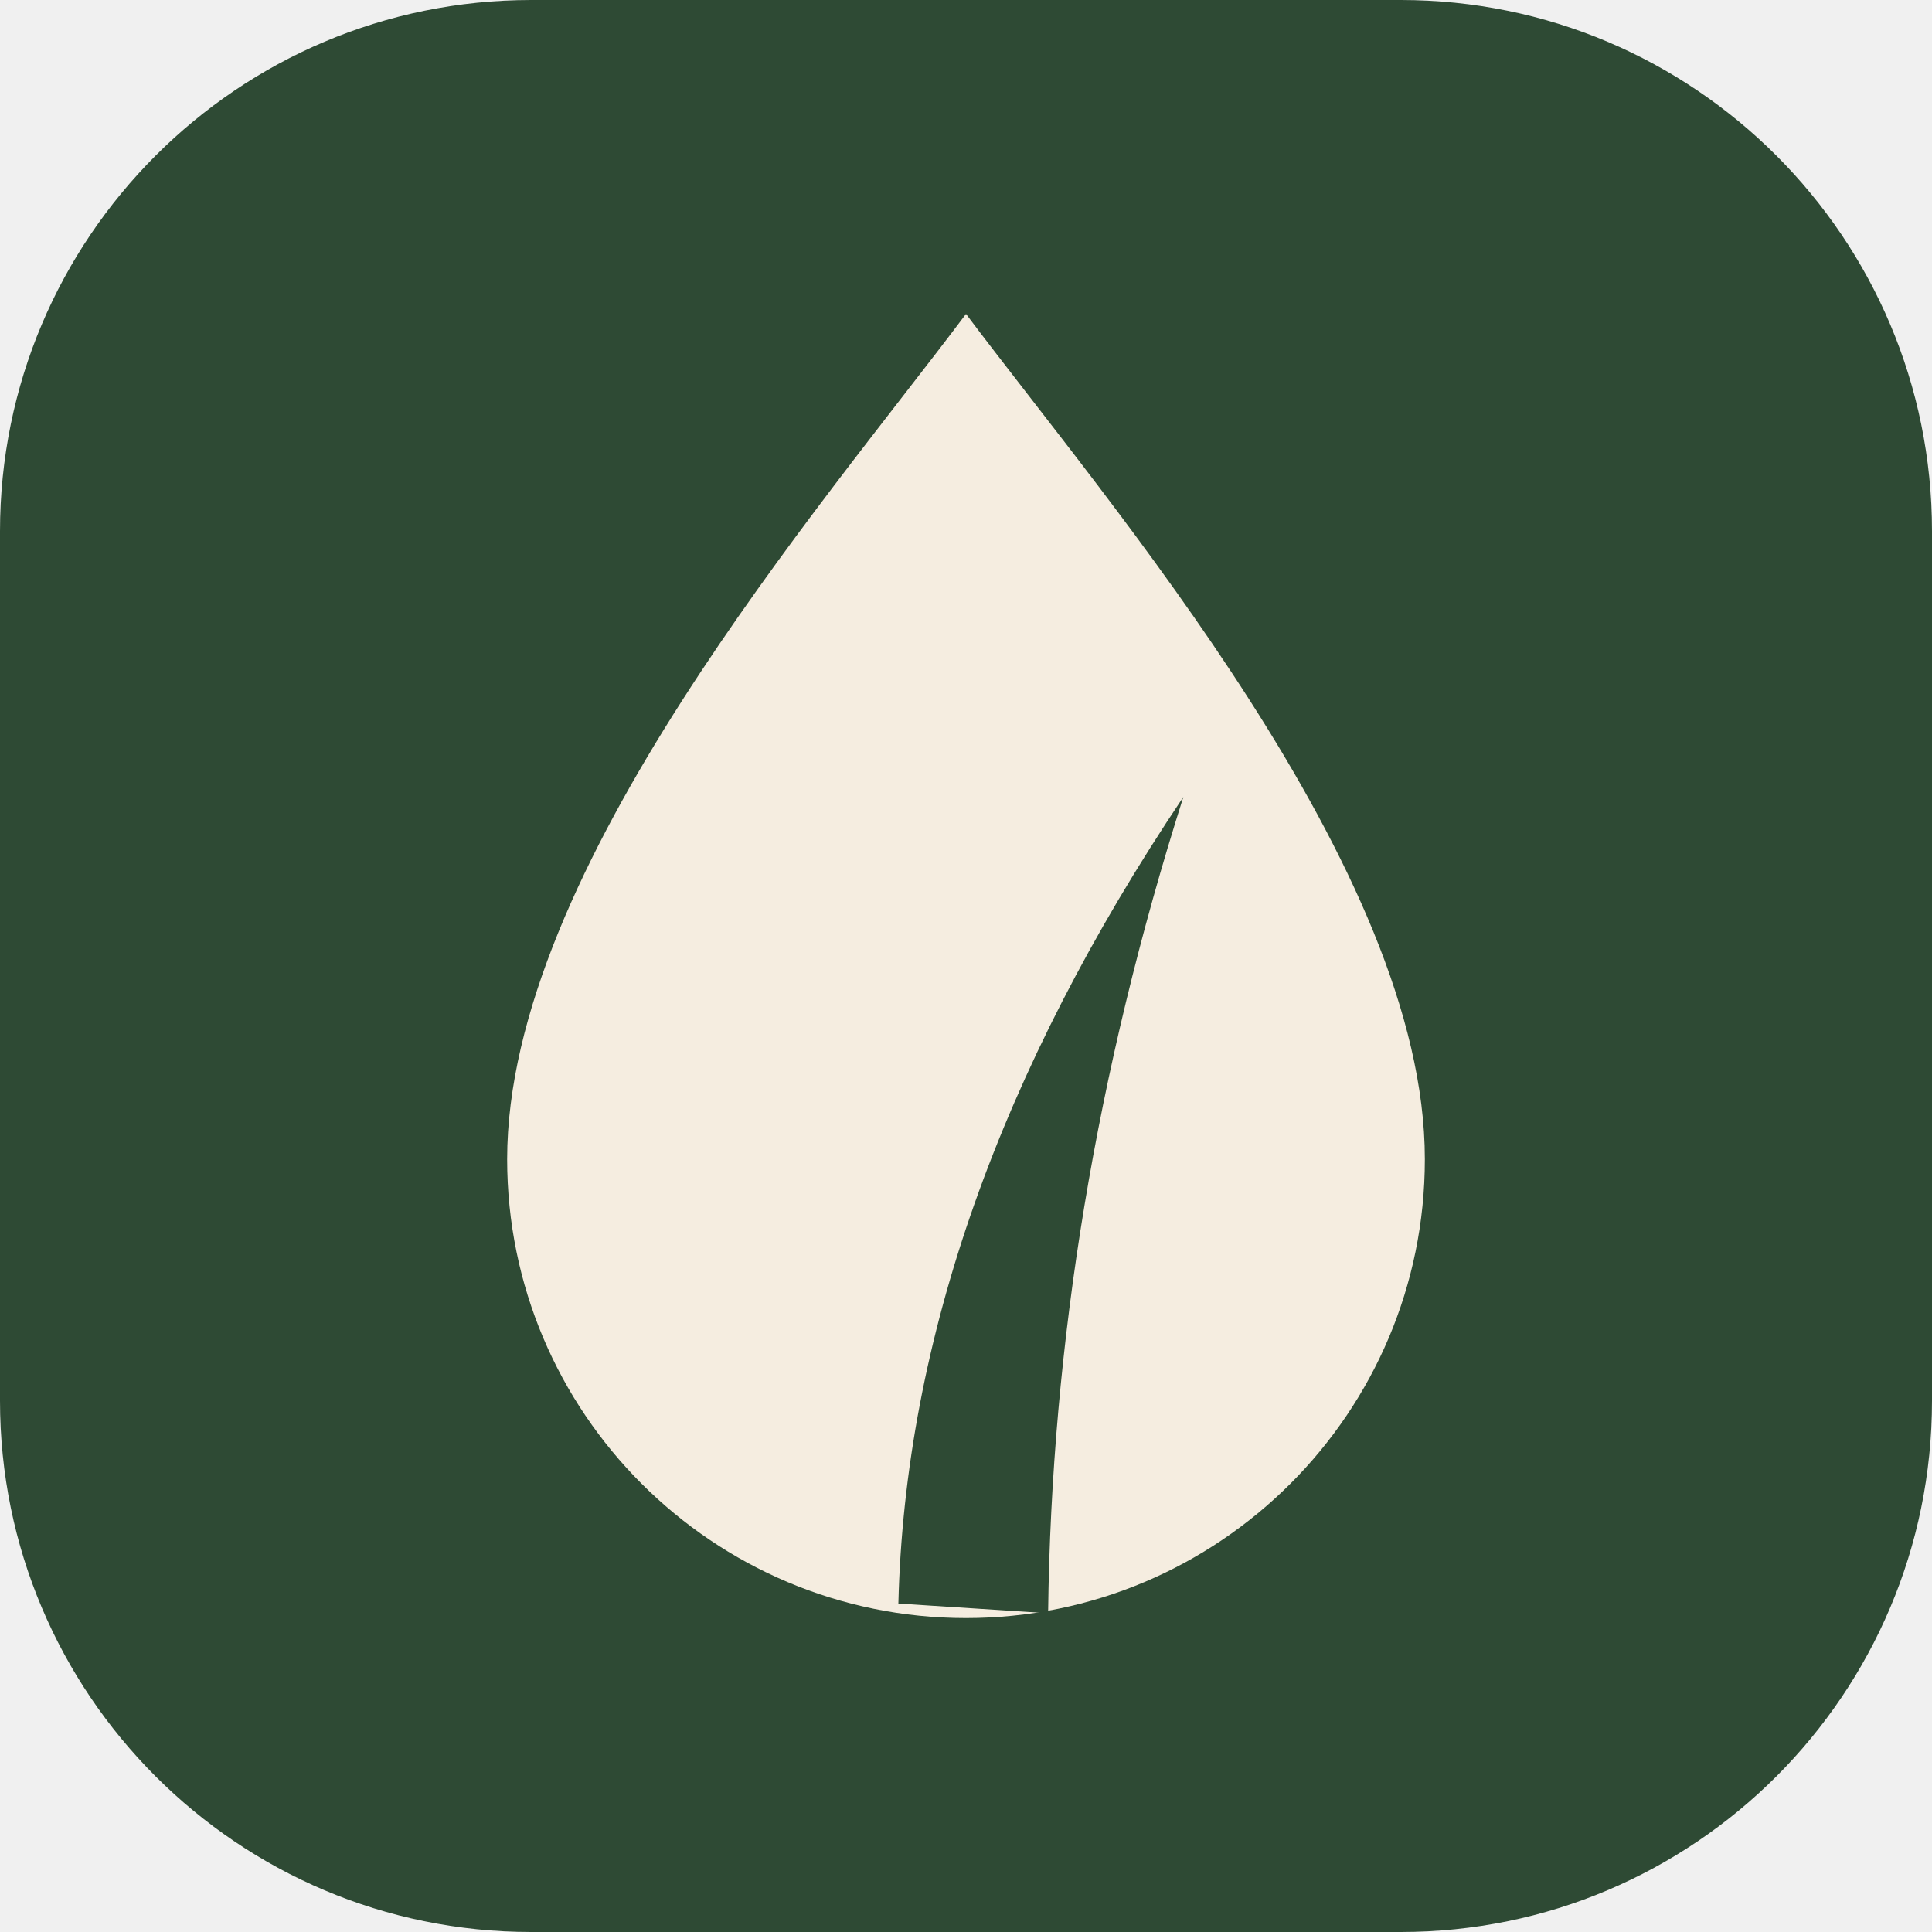
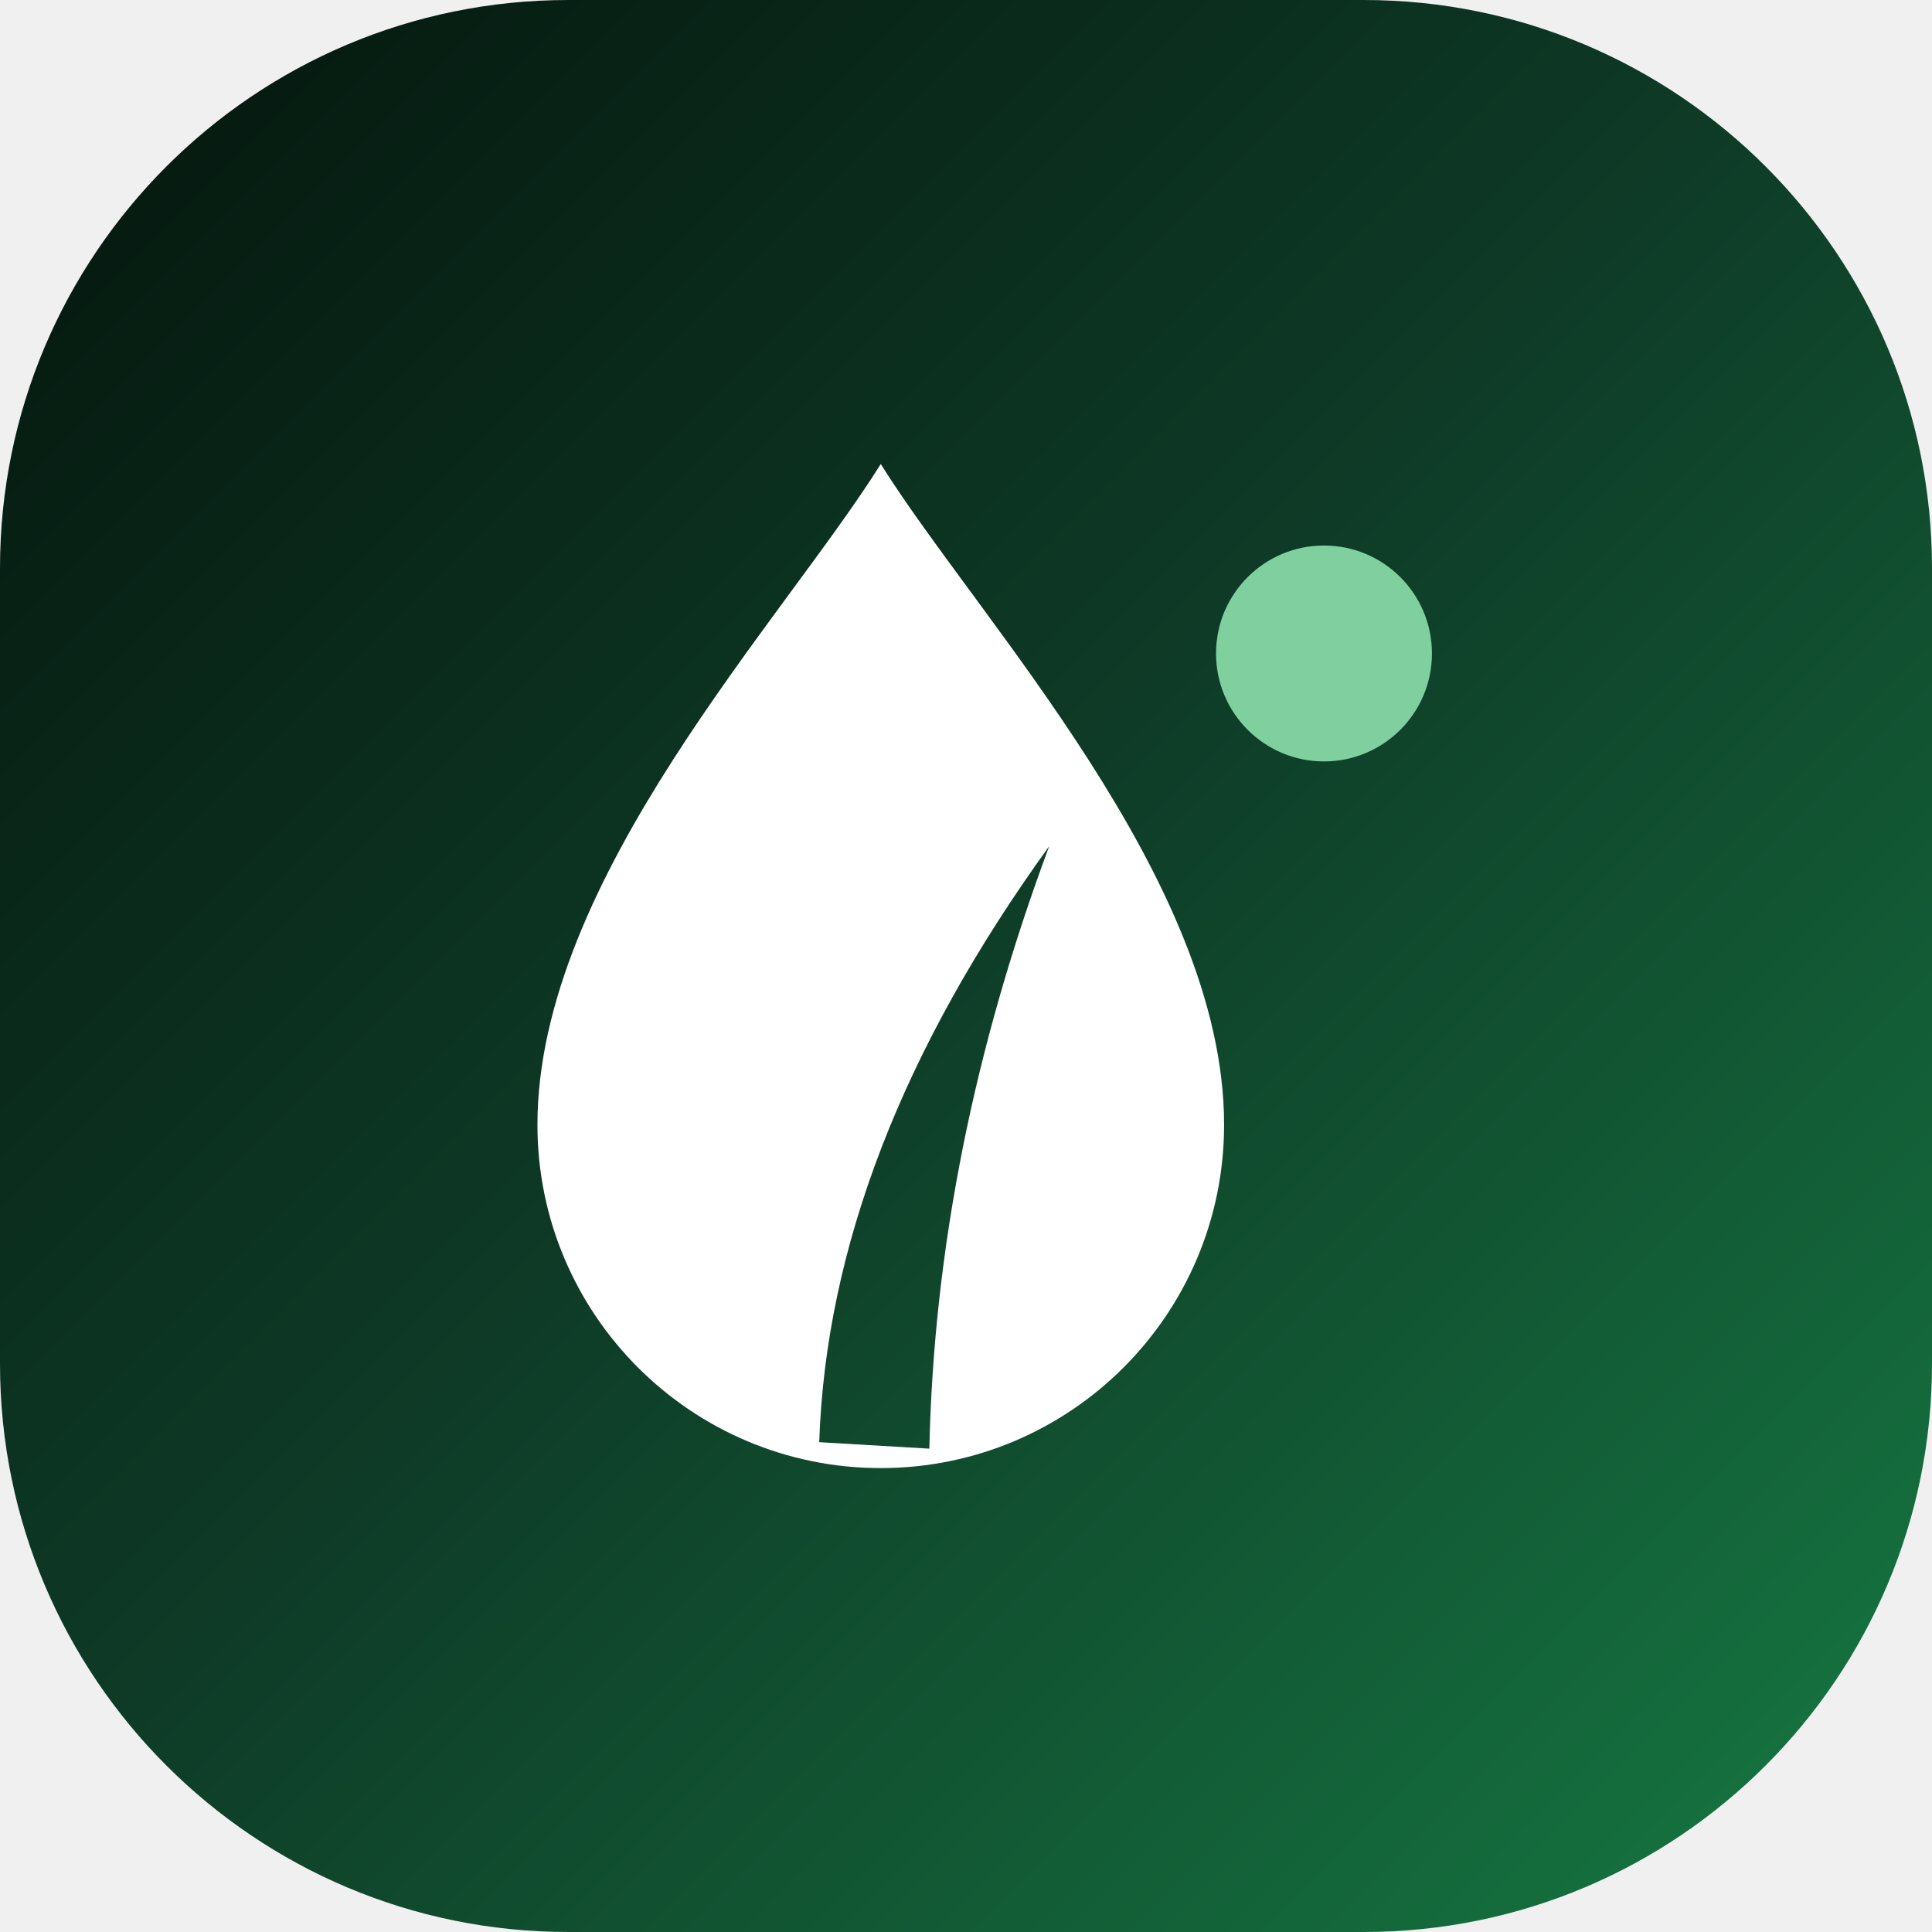
- <svg xmlns="http://www.w3.org/2000/svg" viewBox="0 0 40 40">
-   <rect width="40" height="40" rx="11" fill="#2e4a34" />
-   <path d="M20 6.5 C17 10.5 10.5 18 10.5 24 A9.5 9.5 0 0 0 29.5 24 C29.5 18 23 10.5 20 6.5 Z" fill="#f5ede0" />
-   <path d="M18.6 33.2 Q18.8 25 24.5 16.5 Q21.8 25 21.7 33.4 Z" fill="#2e4a34" />
+ <svg xmlns="http://www.w3.org/2000/svg" viewBox="0 0 34 34">
+   <defs>
+     <linearGradient id="g" x1="0" y1="0" x2="1" y2="1">
+       <stop offset="0" stop-color="#04140c" />
+       <stop offset=".48" stop-color="#0e3b27" />
+       <stop offset="1" stop-color="#167a43" />
+     </linearGradient>
+   </defs>
+   <rect width="34" height="34" rx="10" fill="url(#g)" />
+   <g transform="translate(5 5)">
+     <defs>
+       <mask id="fm" maskUnits="userSpaceOnUse" x="0" y="0" width="24" height="24">
+         <rect width="24" height="24" fill="#fff" />
+         <path d="M9.55 19.4 Q9.7 14.9 13.1 10.2 Q11.35 14.9 11.25 19.5 Z" fill="#000" />
+       </mask>
+     </defs>
+     <g transform="translate(10.5 12.4) scale(1.14) translate(-10.5 -12.4)">
+       <path mask="url(#fm)" fill="#fff" d="M10.5 4.3 C9 6.7 5.2 10.7 5.2 14.5 a5.3 5.3 0 0 0 10.6 0 C15.8 10.7 12 6.7 10.5 4.3 Z" />
+     </g>
+     <circle cx="18.3" cy="6.5" r="1.9" fill="#7fcf9f" />
+   </g>
</svg>
